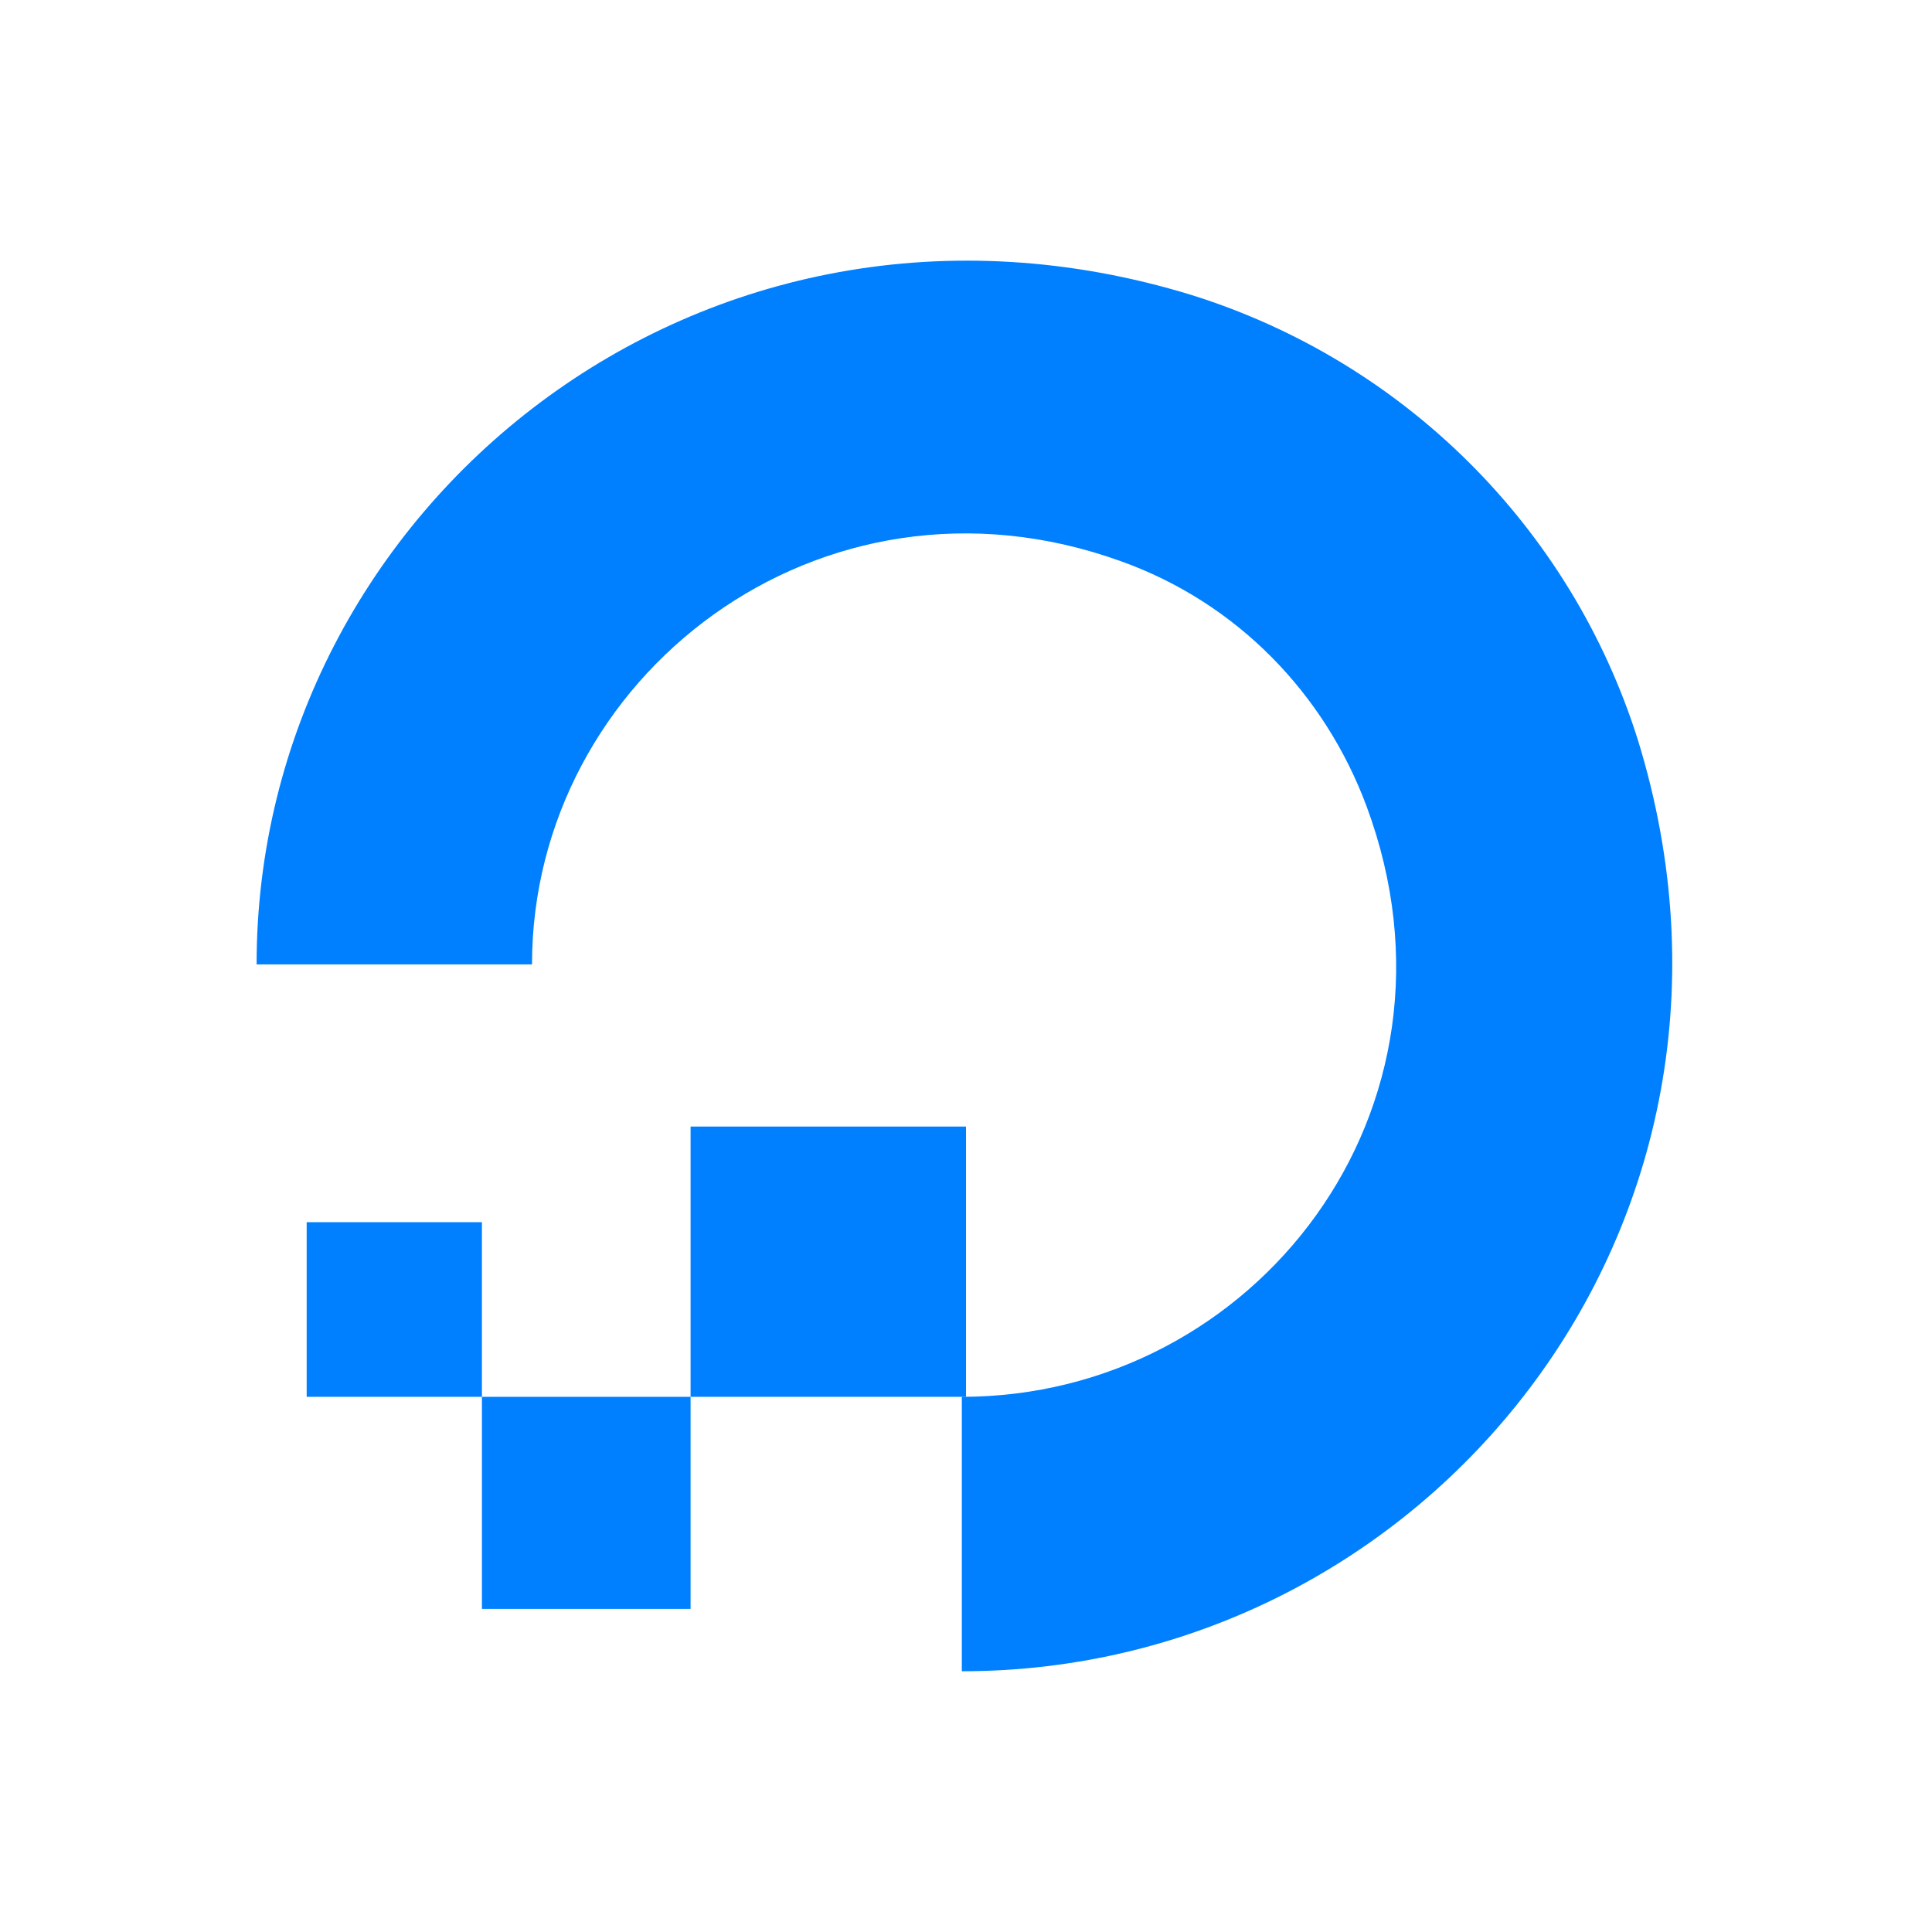
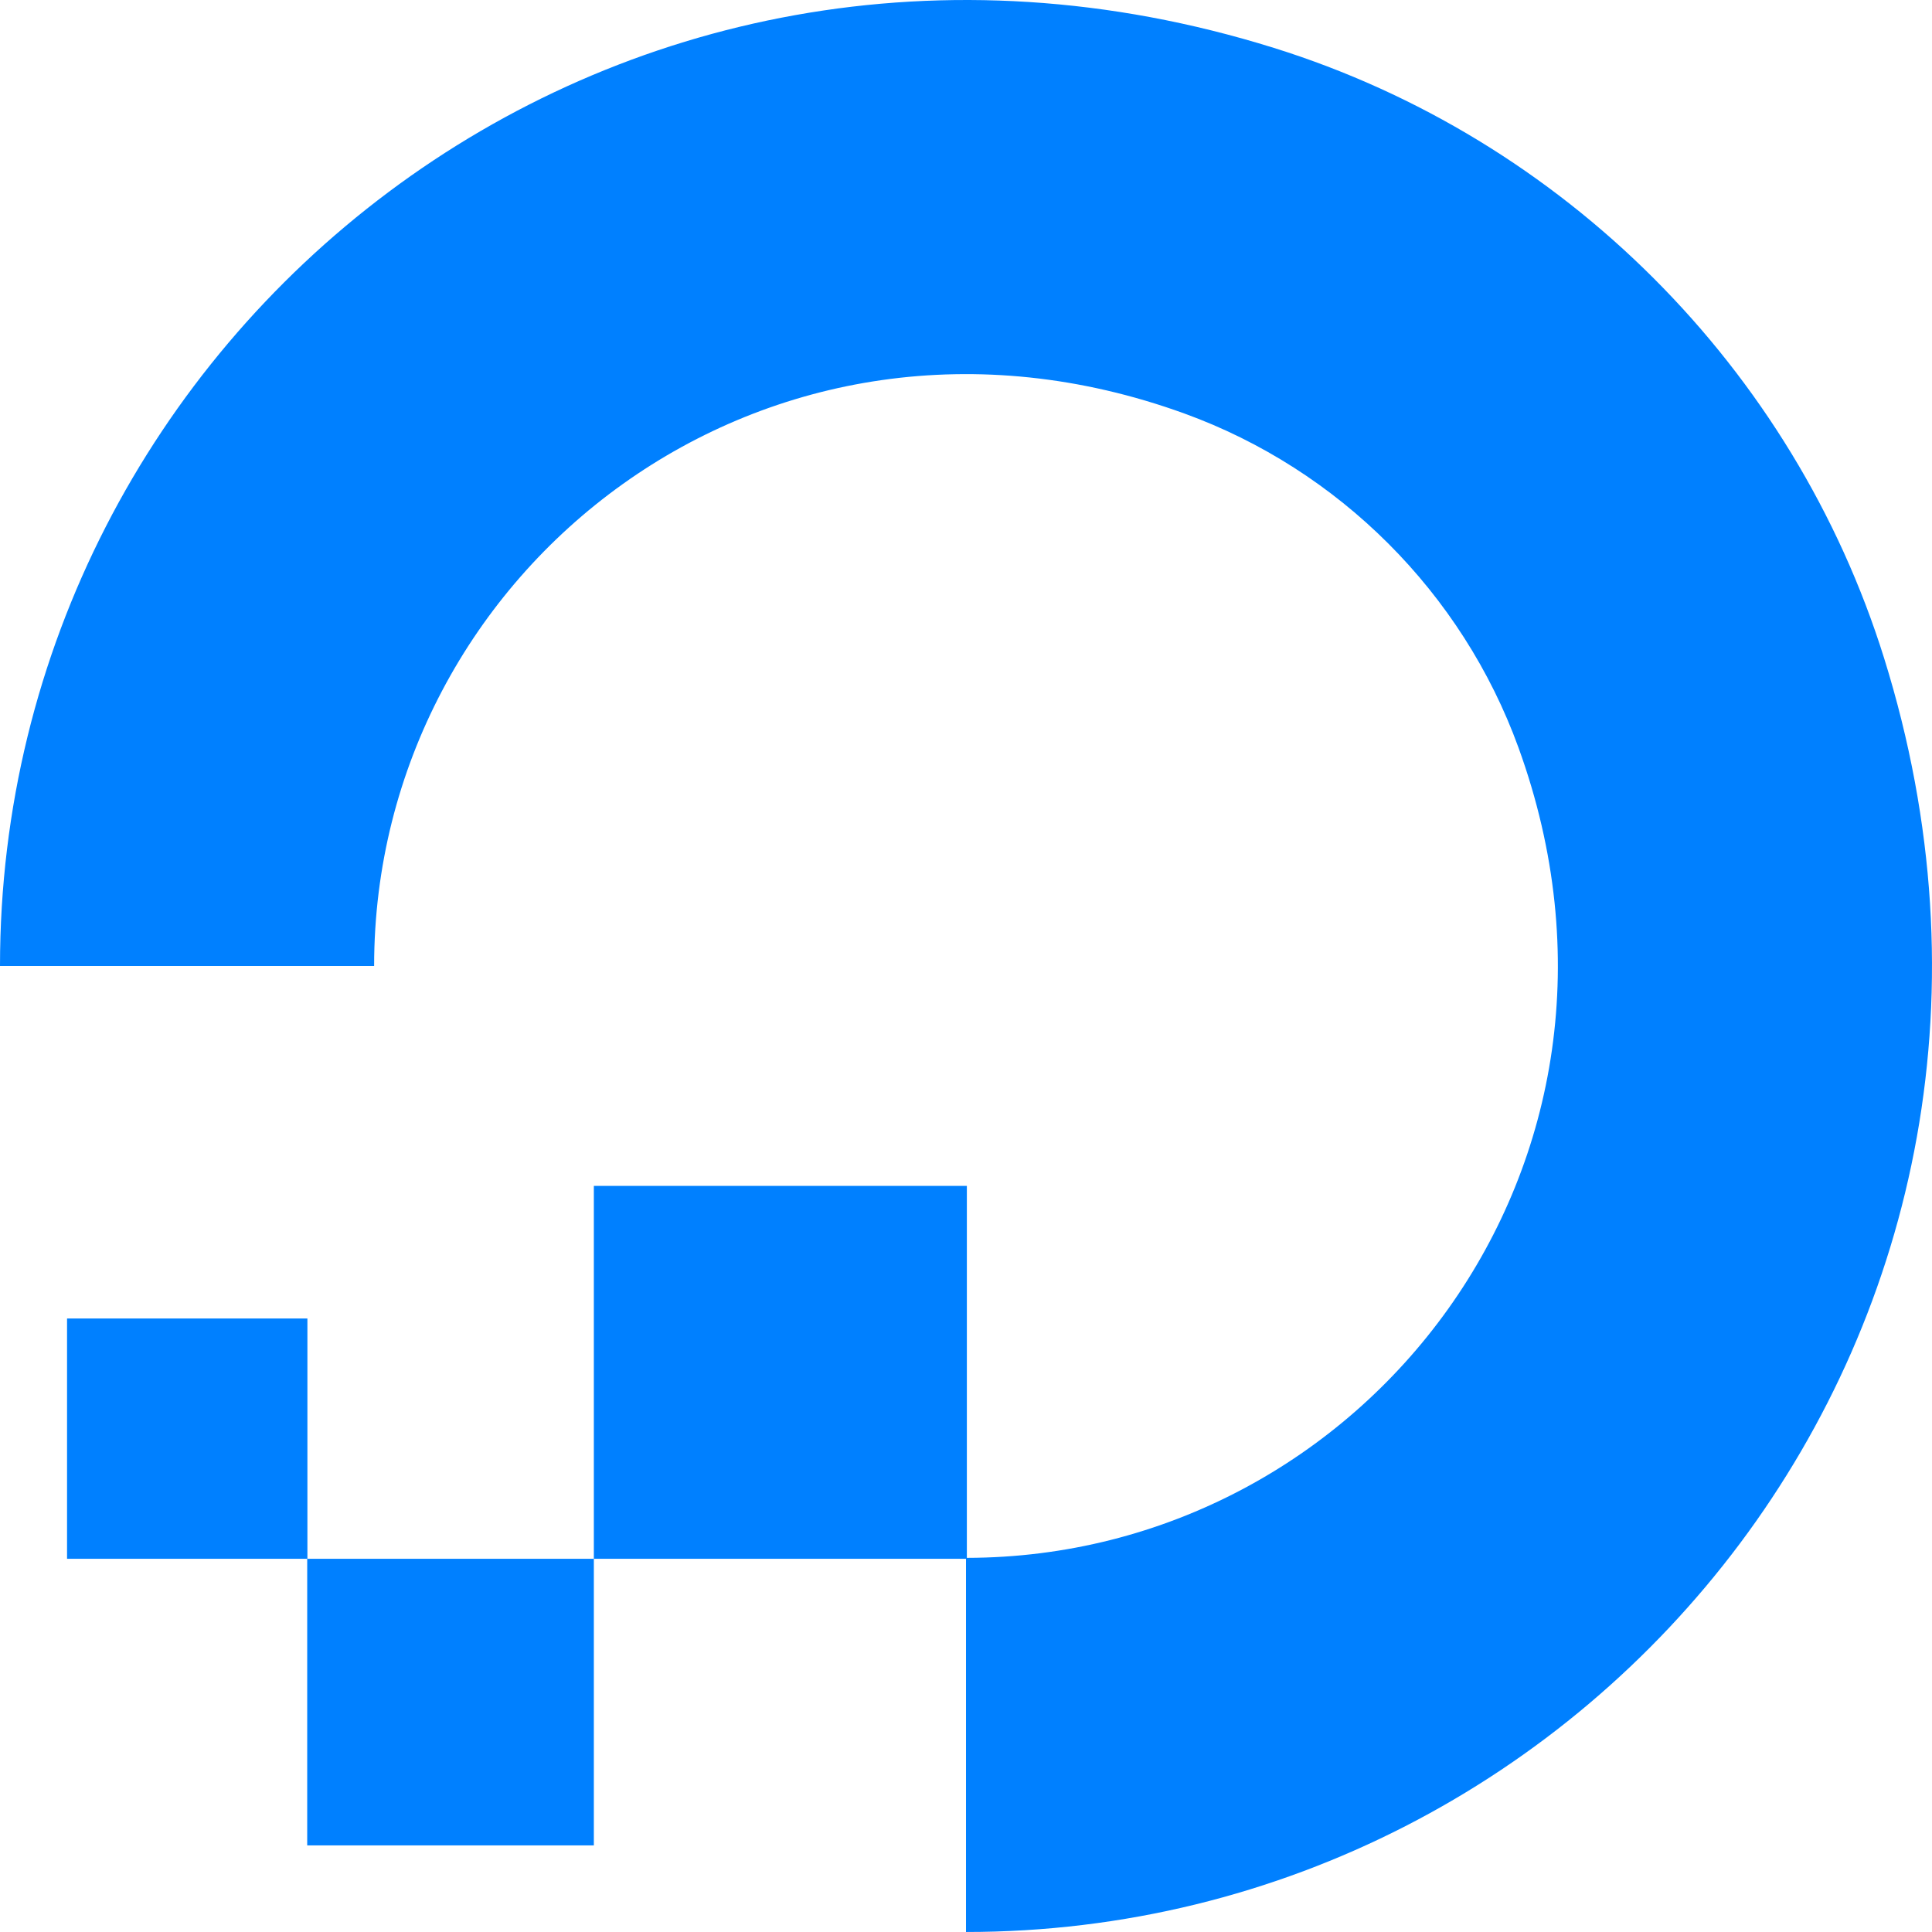
- <svg xmlns="http://www.w3.org/2000/svg" viewBox="0 0 128 128">
-   <g fill-rule="nonzero" fill="#0080FF">
-     <path d="M63.724 110.725V92.543c19.352 0 34.282-19.008 26.817-39.118-2.765-7.438-8.57-13.499-16.312-16.254-19.905-7.162-38.982 7.714-38.982 26.722H17c0-30.303 29.582-54.27 61.93-44.352 14.1 4.407 25.158 15.427 29.582 29.476 9.953 32.231-14.1 61.708-44.788 61.708z" />
-     <path d="M64 92.543H45.753V74.637H64v17.906zm-18.247 14.05H31.929v-14.05h13.824v14.05zm-13.824-14.05H20.318v-11.57h11.611v11.57z" />
+ <svg xmlns="http://www.w3.org/2000/svg" width="256px" height="256px" viewBox="0 0 256 256" version="1.1" preserveAspectRatio="xMidYMid">
+   <g>
+     <path d="M128.001,206.55 L128.001,255.998 C211.813,255.998 277.069,175.03 249.653,87.205 C237.672,48.825 207.175,18.328 168.795,6.347 C80.97,-21.069 0,44.189 0,128.001 L49.561,128.001 C49.569,128.001 49.574,127.987 49.574,127.987 C49.582,75.39 101.635,34.725 156.934,54.791 C177.421,62.226 193.763,78.564 201.202,99.05 C221.271,154.316 180.667,206.349 128.114,206.424 L128.114,157.136 C128.114,157.136 128.11,157.133 128.105,157.133 L78.697,157.133 C78.692,157.133 78.688,157.14 78.688,157.14 L78.688,206.55 L128.001,206.55 Z M78.679,244.527 L40.716,244.527 L40.707,244.518 L40.707,206.55 L78.688,206.55 L78.688,244.518 C78.688,244.518 78.683,244.527 78.679,244.527 Z M40.733,206.55 L8.908,206.55 C8.895,206.55 8.885,206.542 8.885,206.542 L8.885,174.731 C8.885,174.731 8.895,174.708 8.908,174.708 L40.71,174.708 C40.723,174.708 40.733,174.718 40.733,174.718 L40.733,206.55 Z" fill="#0080FF" />
  </g>
</svg>
